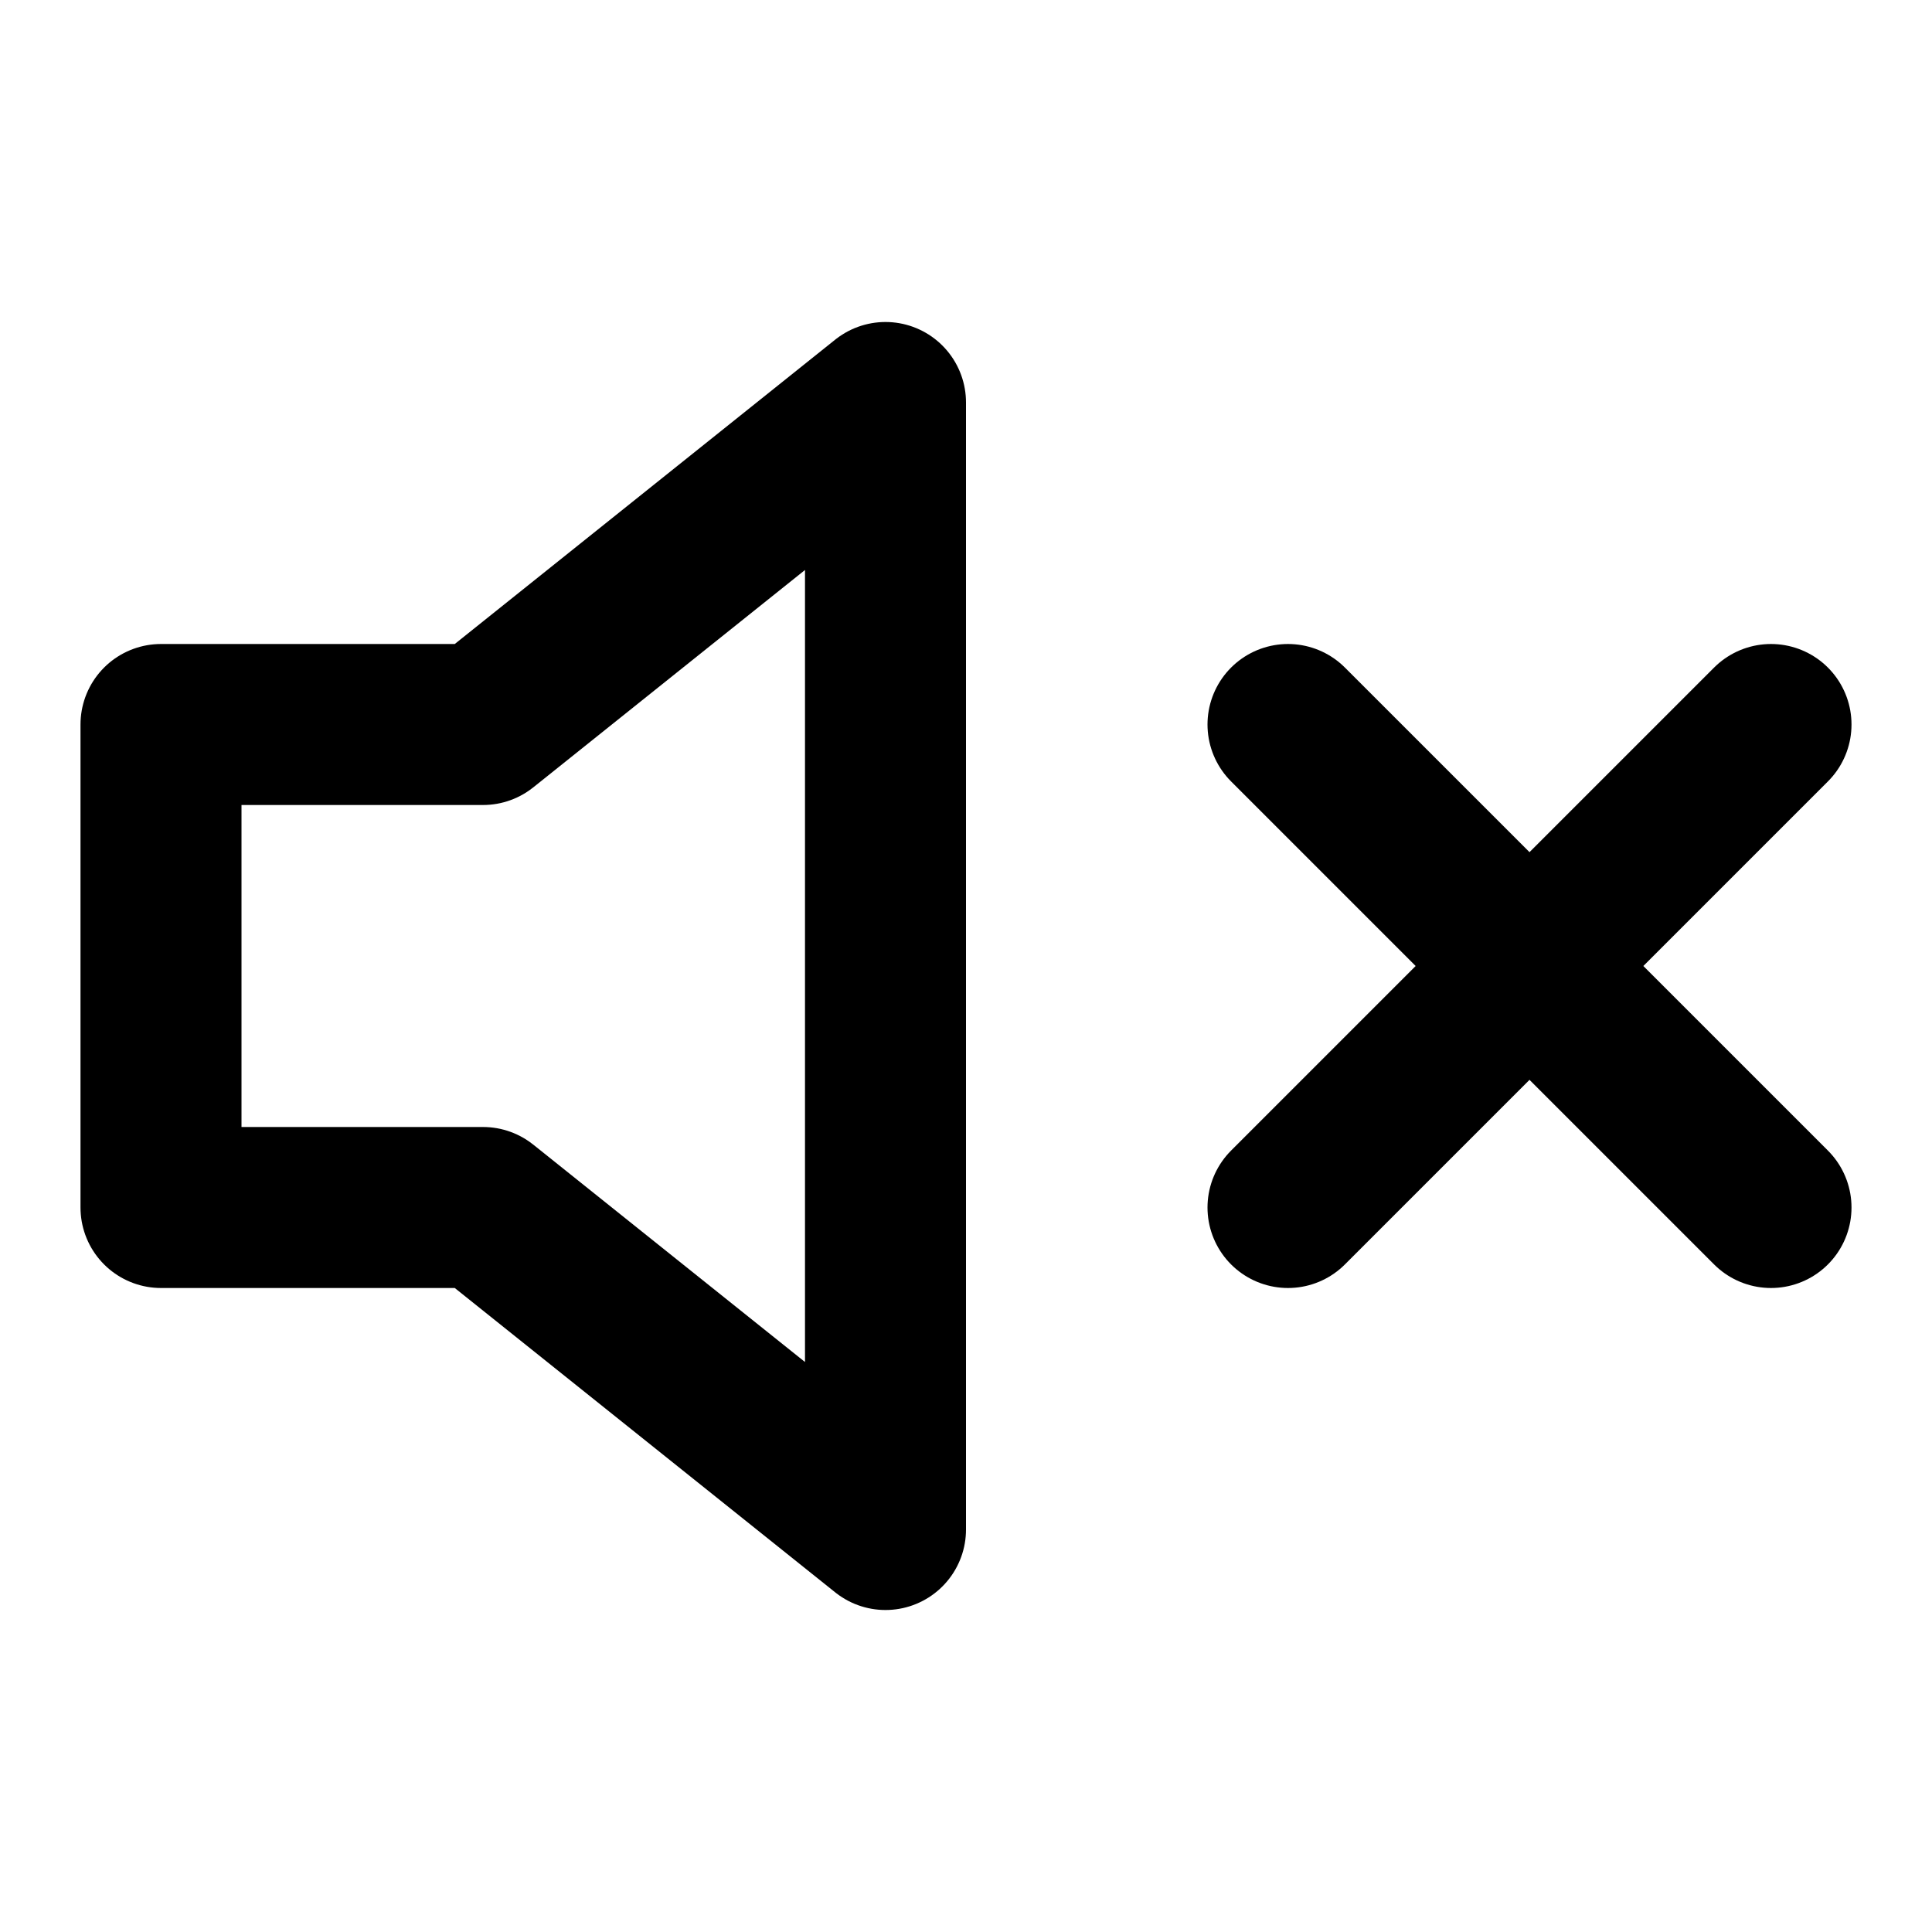
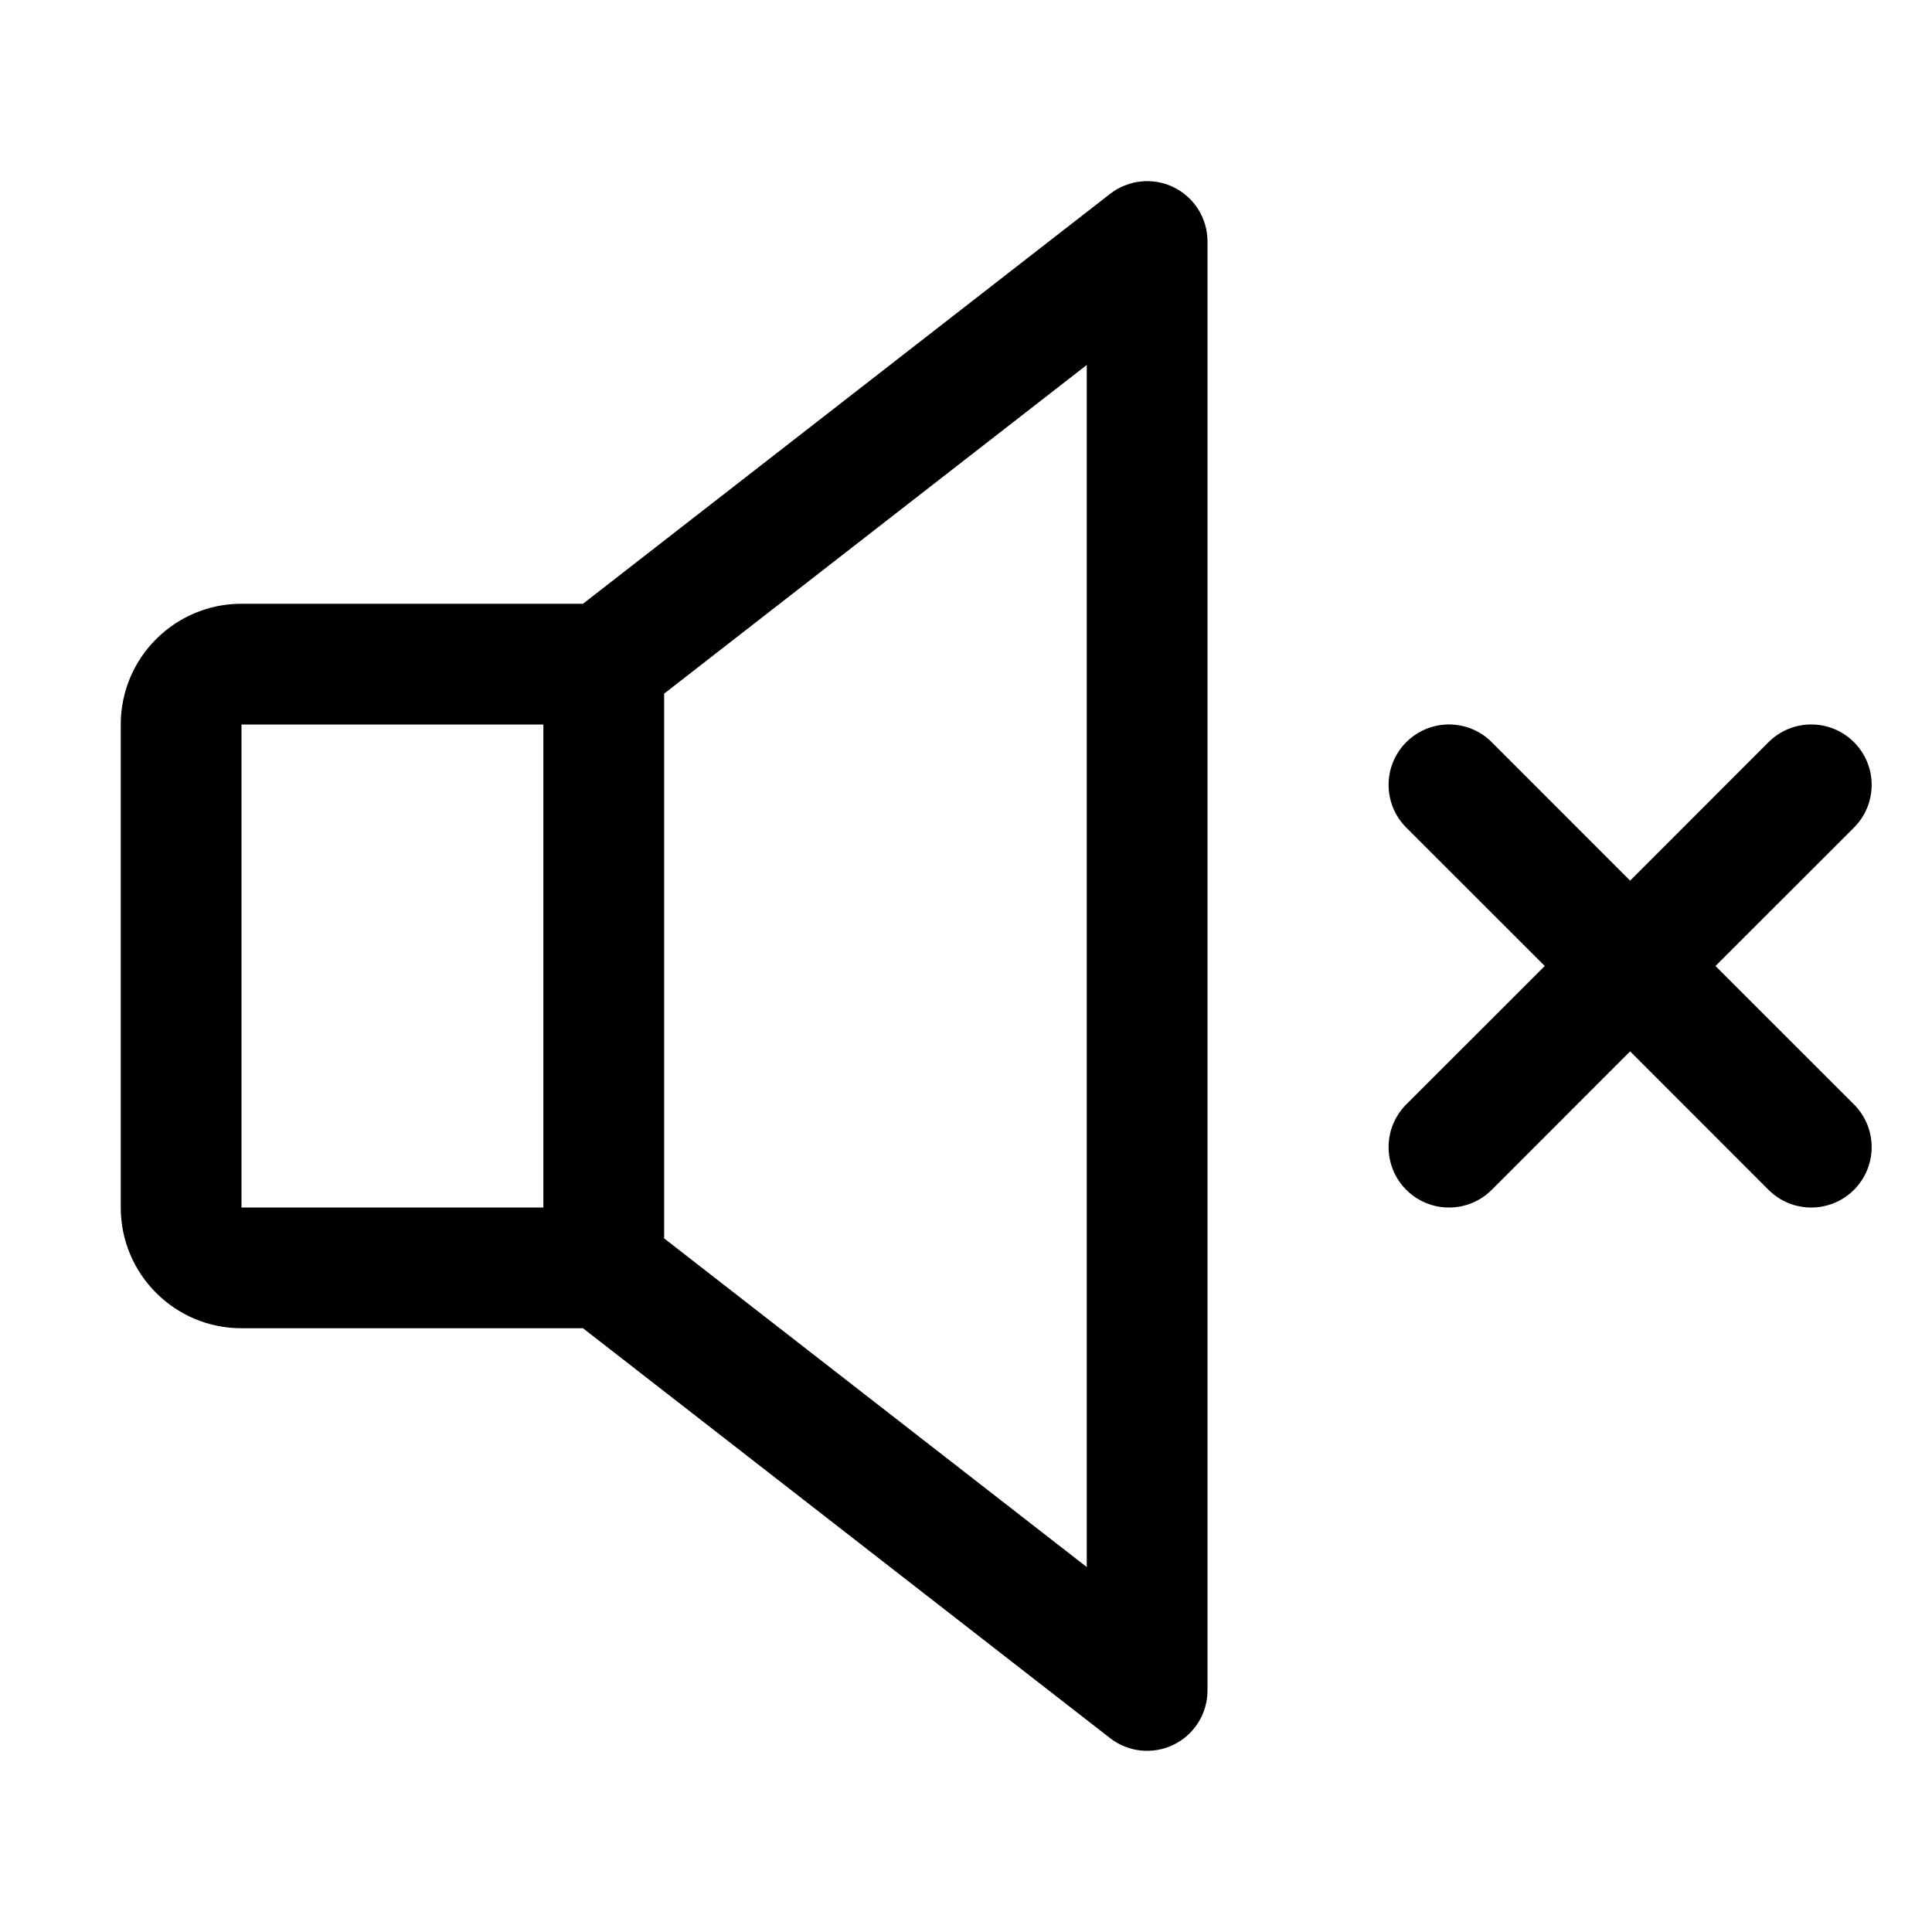
- <svg xmlns="http://www.w3.org/2000/svg" width="24" height="24" viewBox="0 0 24 24" fill="none" stroke="black" stroke-width="2" stroke-linecap="round" stroke-linejoin="round">
-   <path d="M11 5 6 9H2v6h4l5 4Z" />
-   <path d="m16 9 6 6M22 9l-6 6" />
+ <svg xmlns="http://www.w3.org/2000/svg" viewBox="0 0 256 256" fill="currentColor">
+   <path d="M155.51,24.81a8,8,0,0,0-8.42.88L77.25,80H32A16,16,0,0,0,16,96v64a16,16,0,0,0,16,16H77.25l69.84,54.31A8,8,0,0,0,160,224V32A8,8,0,0,0,155.51,24.81ZM32,96H72v64H32ZM144,207.64,88,164.09V91.91l56-43.55Zm101.66-61.3a8,8,0,0,1-11.32,11.32L216,139.31l-18.34,18.35a8,8,0,0,1-11.32-11.32L204.69,128l-18.35-18.34a8,8,0,0,1,11.32-11.32L216,116.69l18.34-18.35a8,8,0,0,1,11.32,11.32L227.31,128Z" />
</svg>
